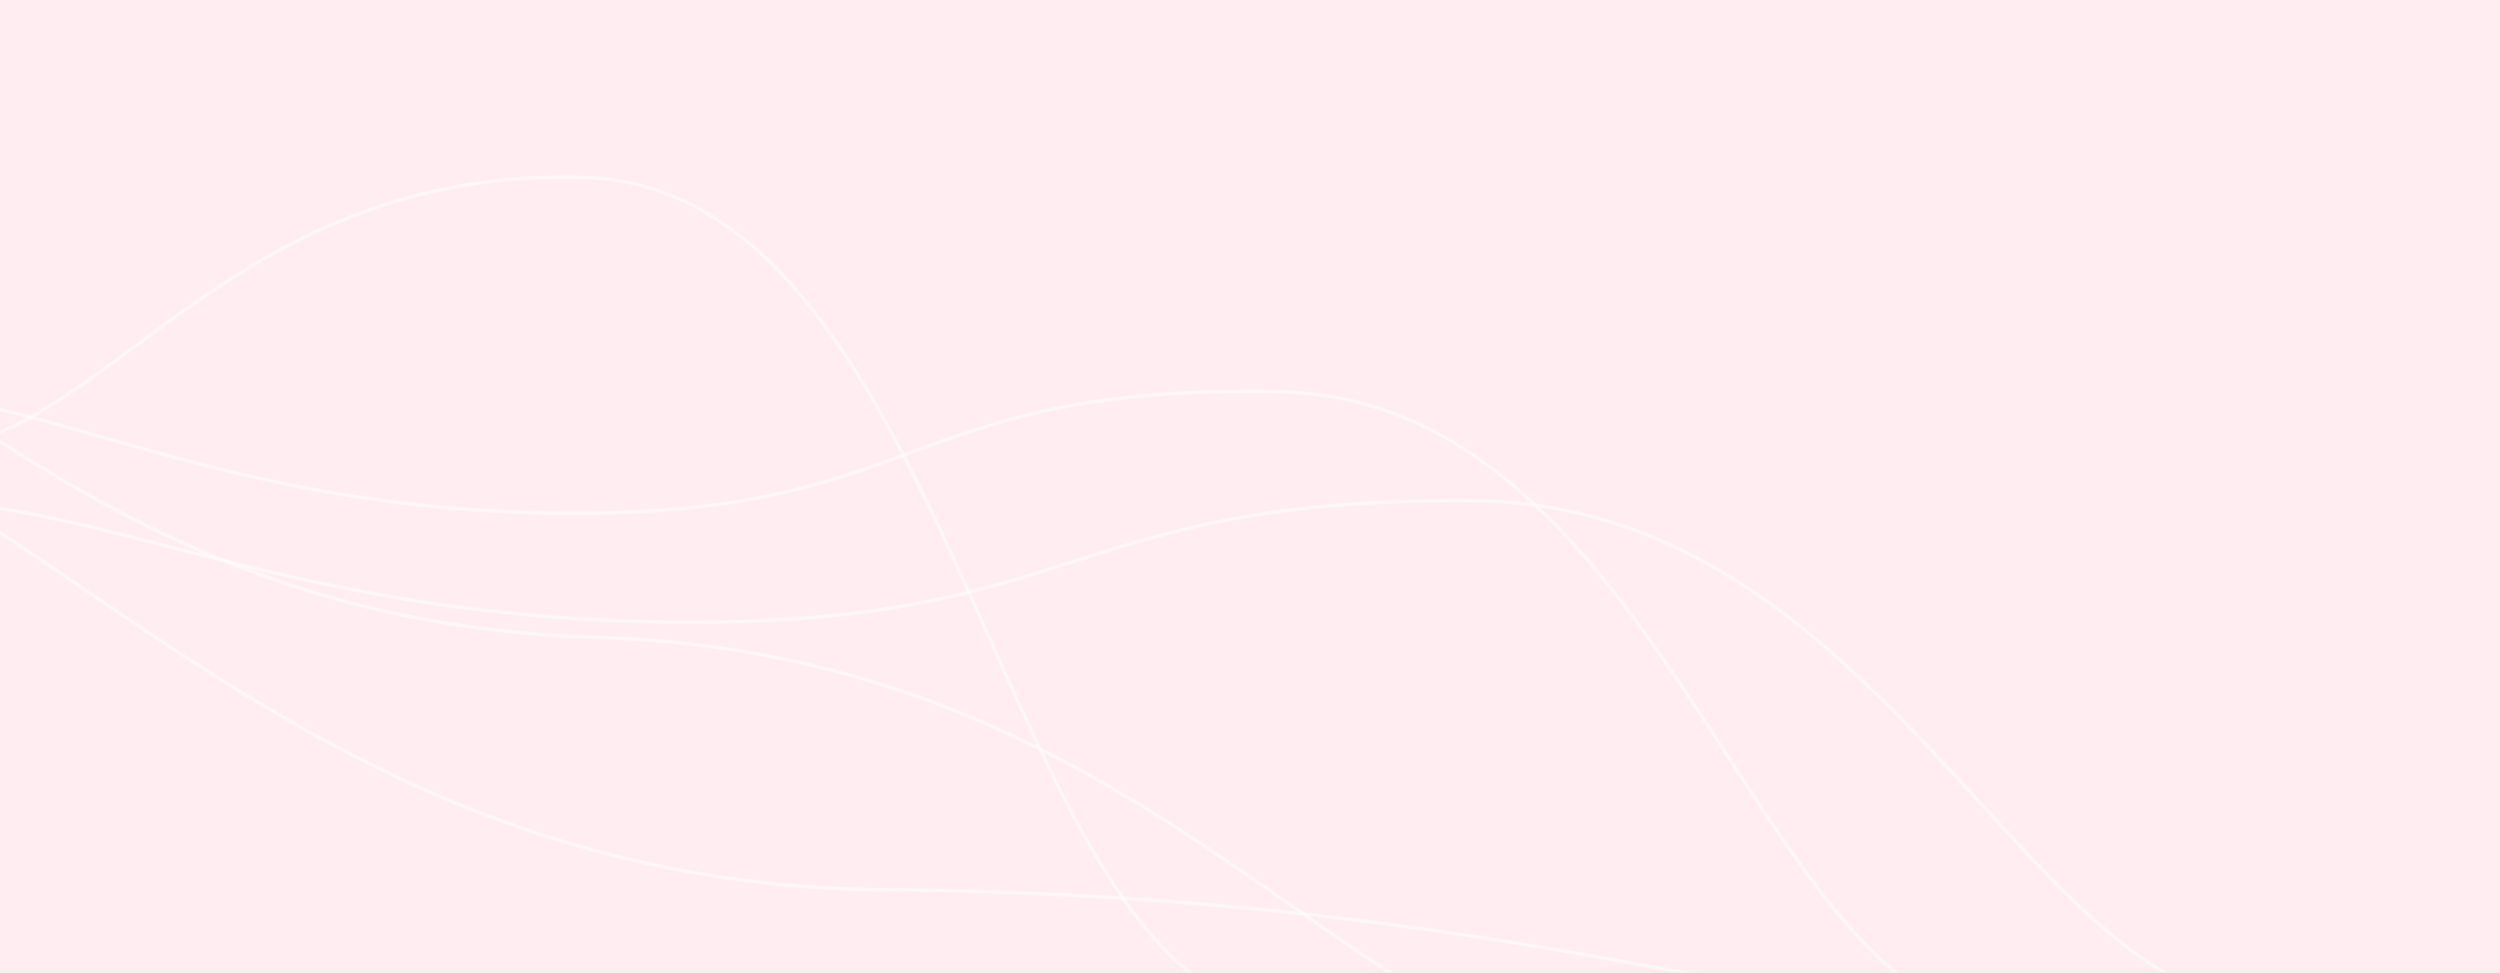
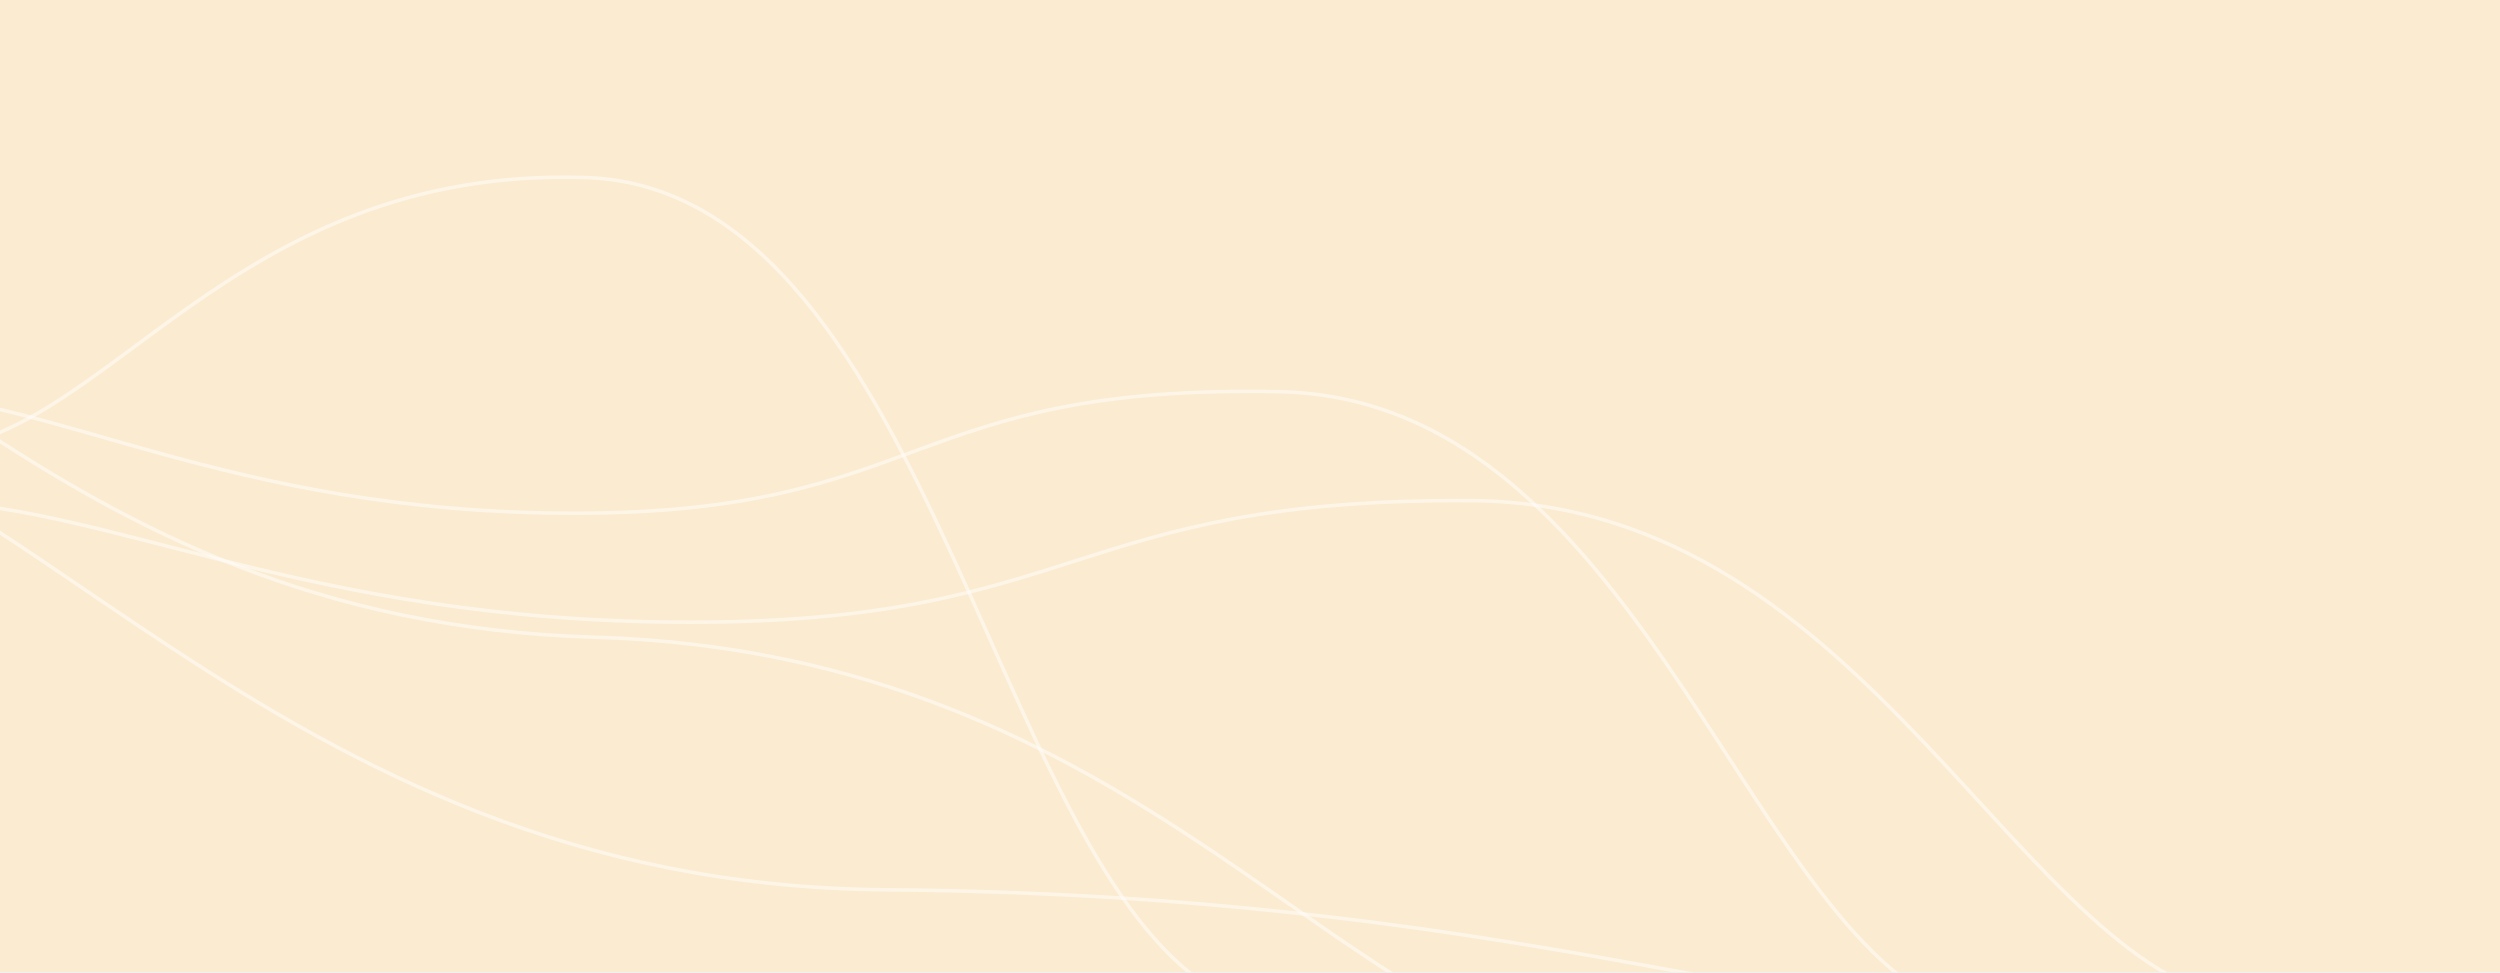
<svg xmlns="http://www.w3.org/2000/svg" version="1.1" width="1440" height="560" preserveAspectRatio="none" viewBox="0 0 1440 560">
  <g mask="url(&quot;#SvgjsMask1021&quot;)" fill="none">
-     <rect width="1440" height="560" x="0" y="0" fill="rgba(255, 237, 241, 1)" />
+     <rect width="1440" height="560" x="0" y="0" fill="rgba(251, 236, 209, 1)" />
    <path d="M-52.29 288.38C61.56 288.59 172.71 358.38 397.71 358.38 622.71 358.38 616.13 286.81 847.72 288.38 1079.3 289.95 1164.52 565.61 1297.72 577.74" stroke="rgba(255, 255, 255, 0.49)" stroke-width="2" />
    <path d="M-250.75 126.22C-90.81 130.75 22.09 357.79 342.24 367.02 662.39 376.25 775.02 606.07 935.23 610.76" stroke="rgba(255, 255, 255, 0.49)" stroke-width="2" />
    <path d="M-42.6 259.04C60.04 255.99 131.23 95.84 337.04 102.24 542.85 108.64 573.08 527.75 716.68 578.2" stroke="rgba(255, 255, 255, 0.49)" stroke-width="2" />
    <path d="M-183.19 232.51C3.58 237.73 151.98 509.66 509.75 512.51 867.53 515.36 1028.4 589.42 1202.7 589.54" stroke="rgba(255, 255, 255, 0.49)" stroke-width="2" />
    <path d="M-74.87 225.61C28.09 225.87 128.06 295.61 330.98 295.61 533.91 295.61 521.38 221.29 736.84 225.61 952.3 229.93 1009.3 561.09 1142.69 585.77" stroke="rgba(255, 255, 255, 0.49)" stroke-width="2" />
  </g>
  <defs>
    <mask id="SvgjsMask1021">
      <rect width="1440" height="560" fill="#ffffff" />
    </mask>
  </defs>
</svg>
